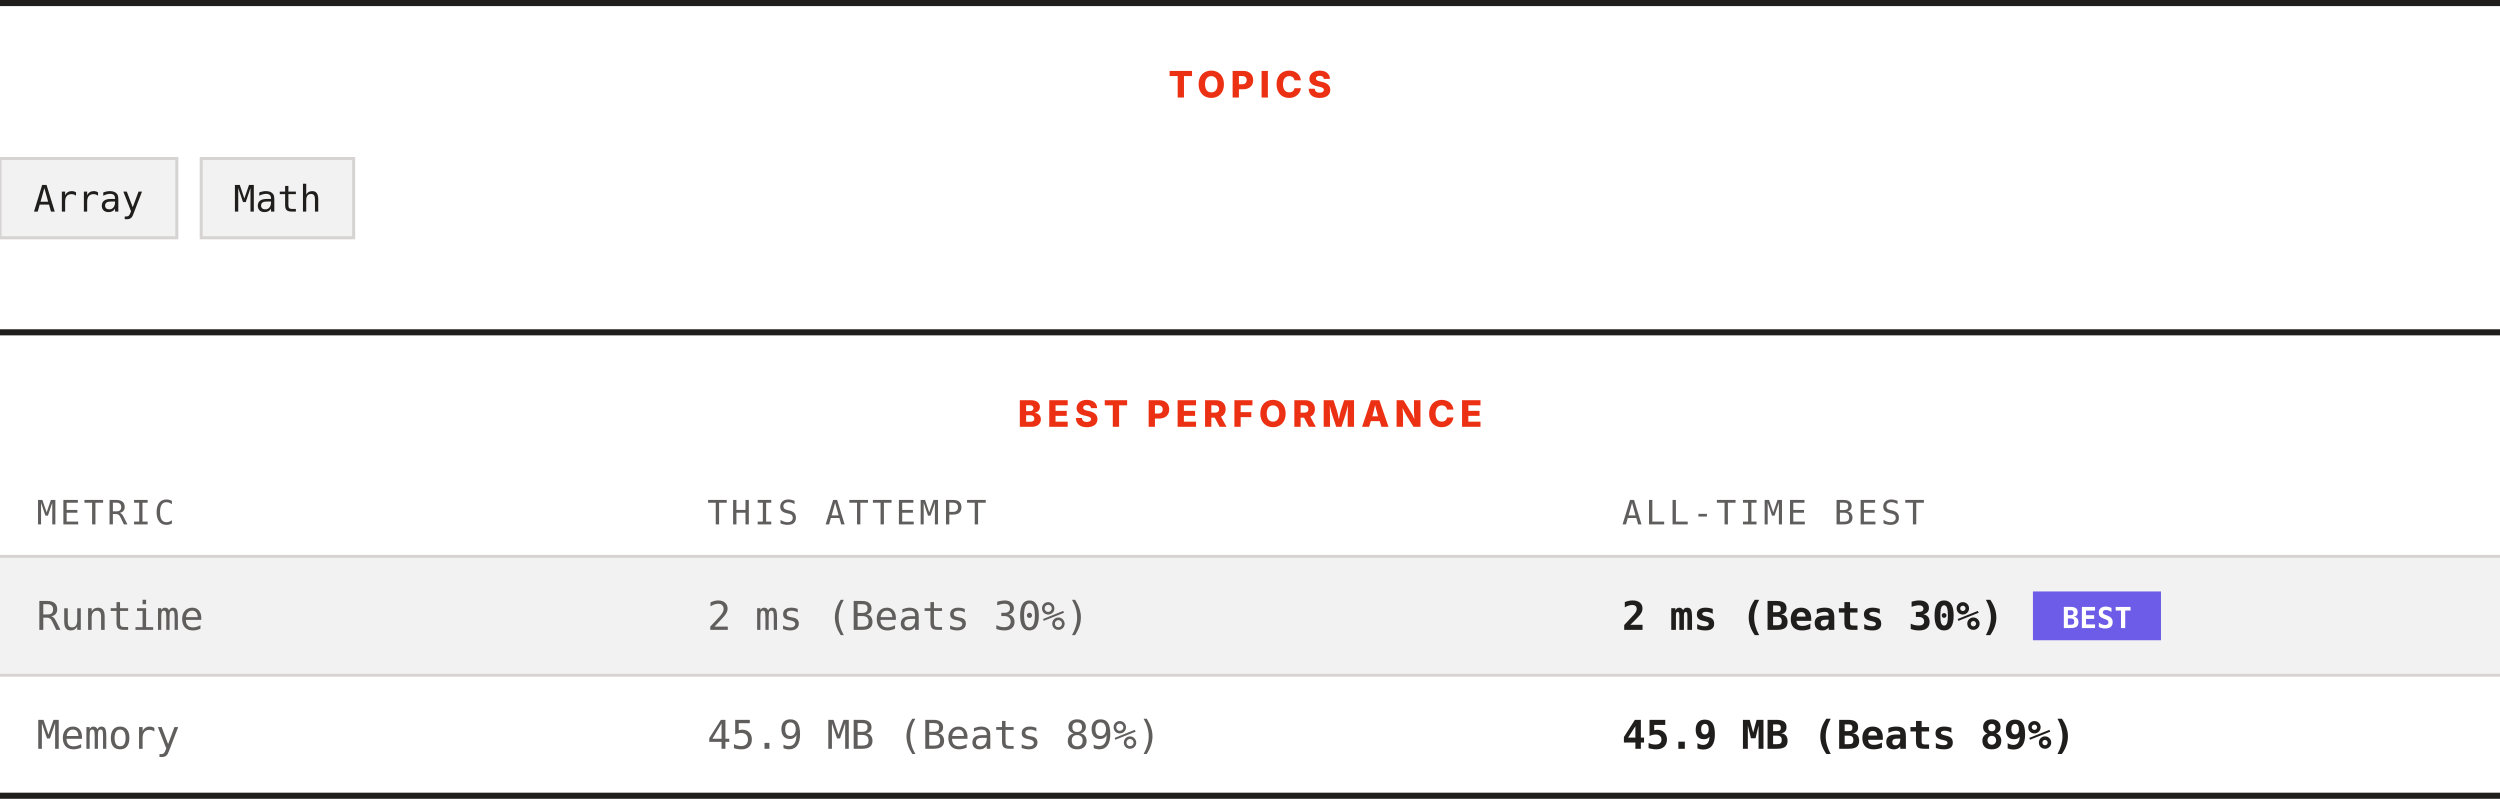
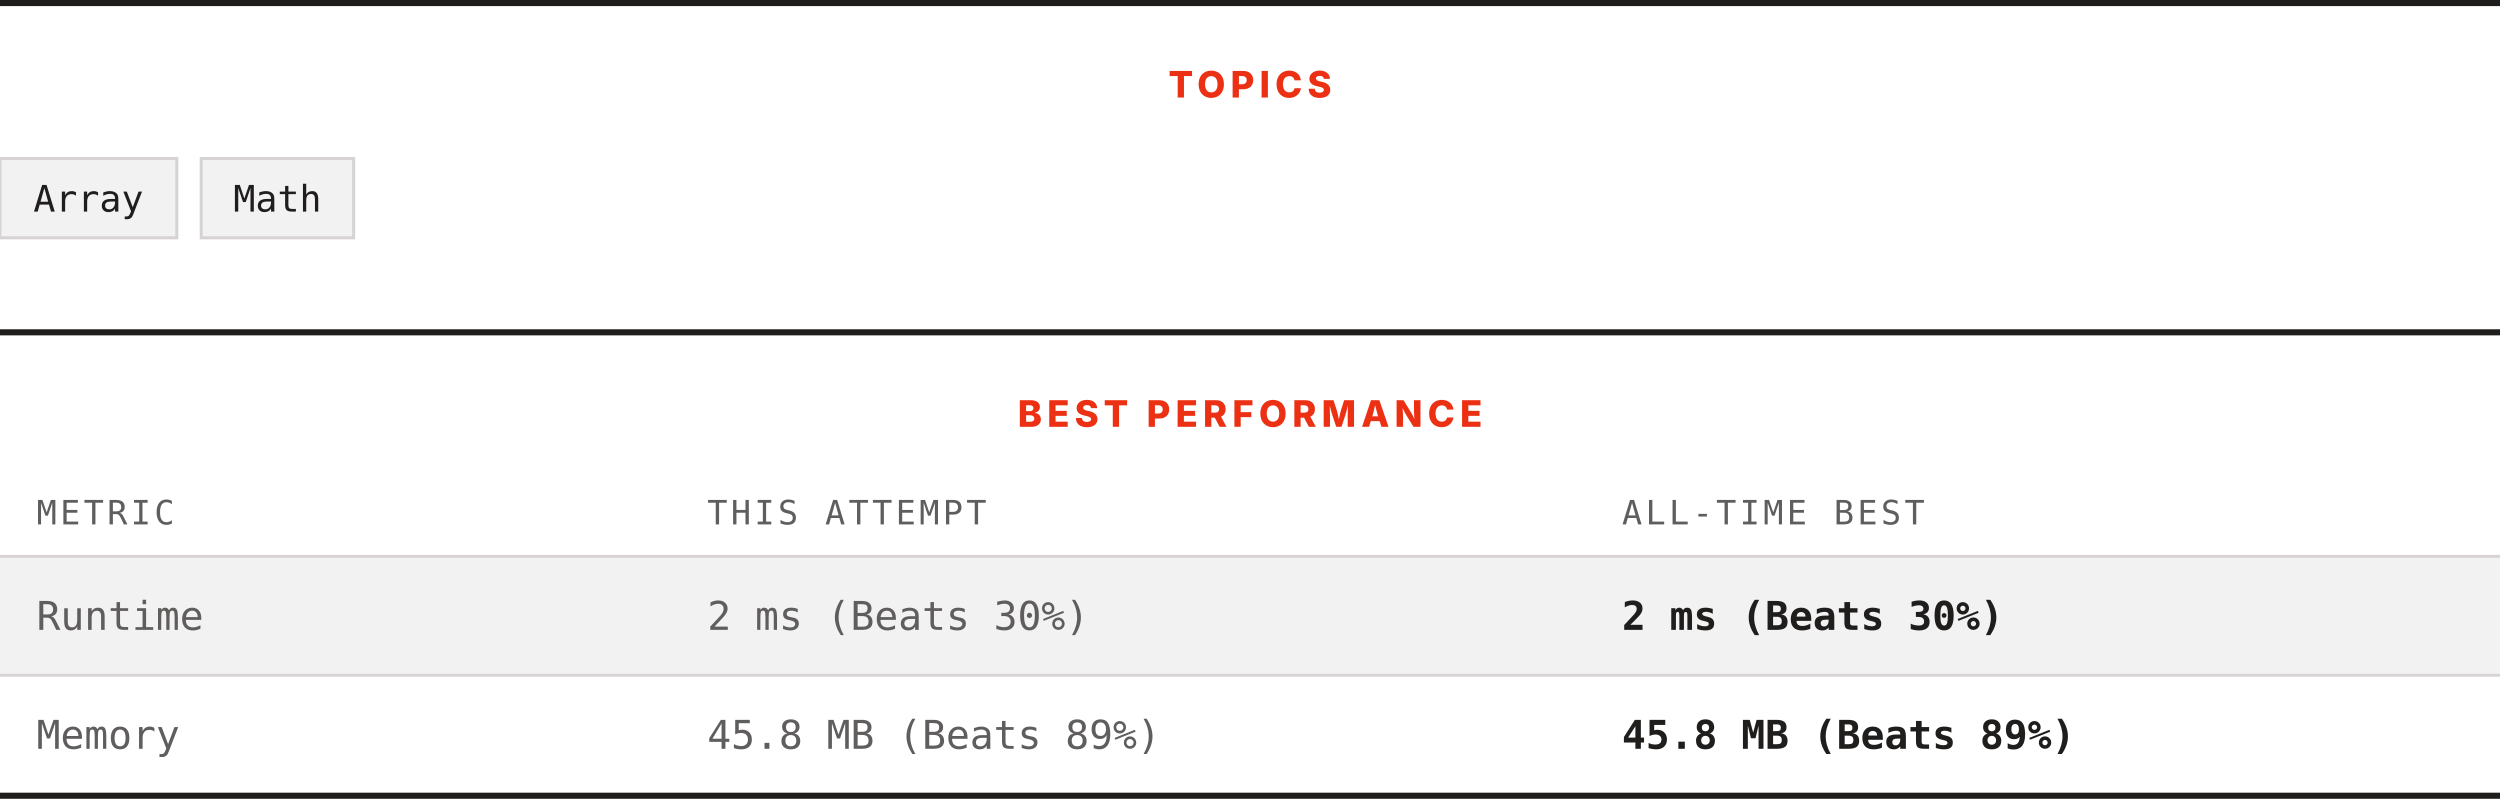
<svg xmlns="http://www.w3.org/2000/svg" width="820" height="262" viewBox="0 0 820 262" role="img" aria-label="Topics and best performance">
  <rect width="820" height="262" fill="#ffffff" />
  <rect x="0" y="0" width="820" height="2" fill="#201e1d" />
  <text x="410" y="32" text-anchor="middle" font-family="Archivo, system-ui, -apple-system, Segoe UI, sans-serif" font-size="12" font-weight="800" letter-spacing="1.68" fill="#ec3013">TOPICS</text>
  <rect x="0" y="52" width="58" height="26" fill="#f3f2f2" stroke="#d7d3d3" />
  <text x="29" y="69.4" text-anchor="middle" font-family="ui-monospace, SFMono-Regular, Menlo, Consolas, monospace" font-size="12" fill="#201e1d">Array</text>
  <rect x="66" y="52" width="50" height="26" fill="#f3f2f2" stroke="#d7d3d3" />
  <text x="91" y="69.4" text-anchor="middle" font-family="ui-monospace, SFMono-Regular, Menlo, Consolas, monospace" font-size="12" fill="#201e1d">Math</text>
  <rect x="0" y="108" width="820" height="2" fill="#201e1d" />
  <text x="410" y="140" text-anchor="middle" font-family="Archivo, system-ui, -apple-system, Segoe UI, sans-serif" font-size="12" font-weight="800" letter-spacing="1.68" fill="#ec3013">BEST PERFORMANCE</text>
  <text x="12" y="172" font-family="ui-monospace, SFMono-Regular, Menlo, Consolas, monospace" font-size="11" letter-spacing="1.1" fill="#605d5d">METRIC</text>
  <text x="232" y="172" font-family="ui-monospace, SFMono-Regular, Menlo, Consolas, monospace" font-size="11" letter-spacing="1.1" fill="#605d5d">THIS ATTEMPT</text>
  <text x="532" y="172" font-family="ui-monospace, SFMono-Regular, Menlo, Consolas, monospace" font-size="11" letter-spacing="1.1" fill="#605d5d">ALL-TIME BEST</text>
  <rect x="0" y="182" width="820" height="1" fill="#d7d3d3" />
  <rect x="0" y="183" width="820" height="38" fill="#f3f2f2" />
  <text x="12" y="206.6" font-family="ui-monospace, SFMono-Regular, Menlo, Consolas, monospace" font-size="13" fill="#605d5d">Runtime</text>
  <text x="232" y="206.6" font-family="ui-monospace, SFMono-Regular, Menlo, Consolas, monospace" font-size="13" fill="#605d5d">2 ms (Beats 30%)</text>
  <text x="532" y="206.6" font-family="ui-monospace, SFMono-Regular, Menlo, Consolas, monospace" font-size="13" font-weight="700" fill="#201e1d">2 ms (Beats 30%)</text>
-   <rect x="666.8" y="194" width="42" height="16" fill="#6c5ce7" />
-   <text x="687.8" y="206" text-anchor="middle" font-family="ui-monospace, SFMono-Regular, Menlo, Consolas, monospace" font-size="9.5" font-weight="700" fill="#ffffff">BEST</text>
  <rect x="0" y="221" width="820" height="1" fill="#d7d3d3" />
  <rect x="0" y="222" width="820" height="38" fill="#ffffff" />
  <text x="12" y="245.6" font-family="ui-monospace, SFMono-Regular, Menlo, Consolas, monospace" font-size="13" fill="#605d5d">Memory</text>
-   <text x="232" y="245.6" font-family="ui-monospace, SFMono-Regular, Menlo, Consolas, monospace" font-size="13" fill="#605d5d">45.9 MB (Beats 89%)</text>
-   <text x="532" y="245.6" font-family="ui-monospace, SFMono-Regular, Menlo, Consolas, monospace" font-size="13" font-weight="700" fill="#201e1d">45.9 MB (Beats 89%)</text>
+   <text x="232" y="245.6" font-family="ui-monospace, SFMono-Regular, Menlo, Consolas, monospace" font-size="13" fill="#605d5d">45.8 MB (Beats 89%)</text>
+   <text x="532" y="245.6" font-family="ui-monospace, SFMono-Regular, Menlo, Consolas, monospace" font-size="13" font-weight="700" fill="#201e1d">45.8 MB (Beats 89%)</text>
  <rect x="0" y="260" width="820" height="2" fill="#201e1d" />
</svg>
